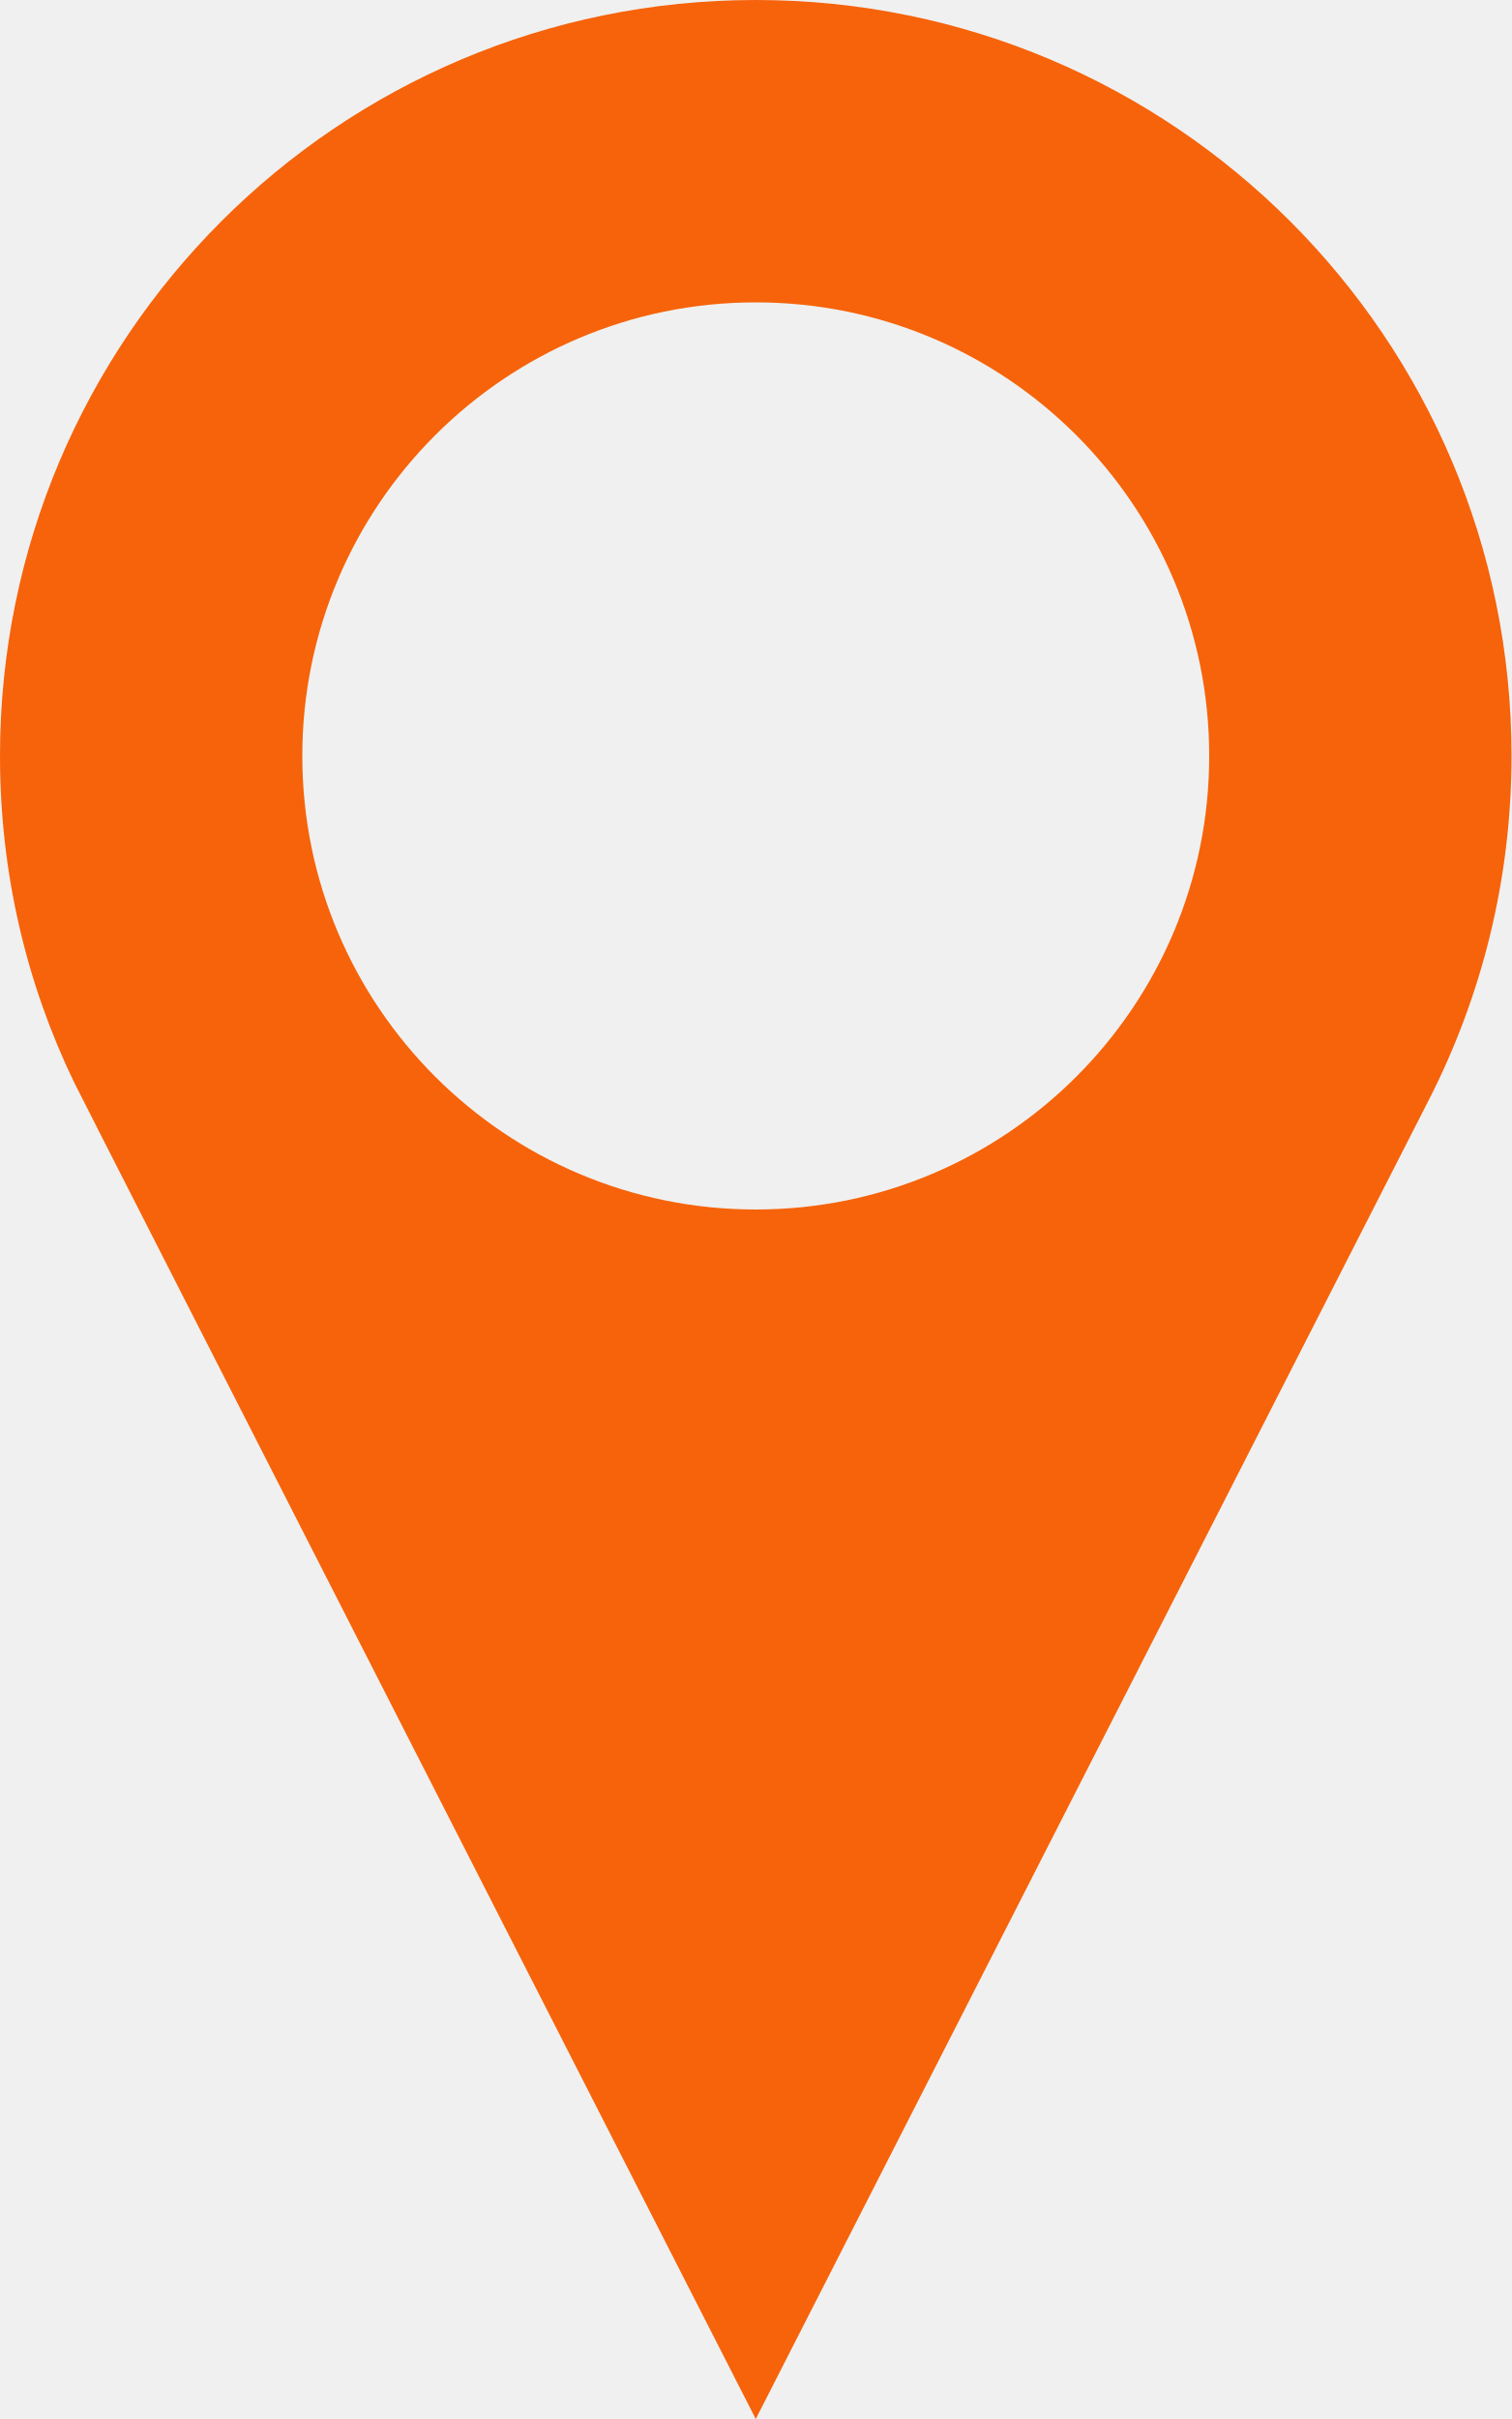
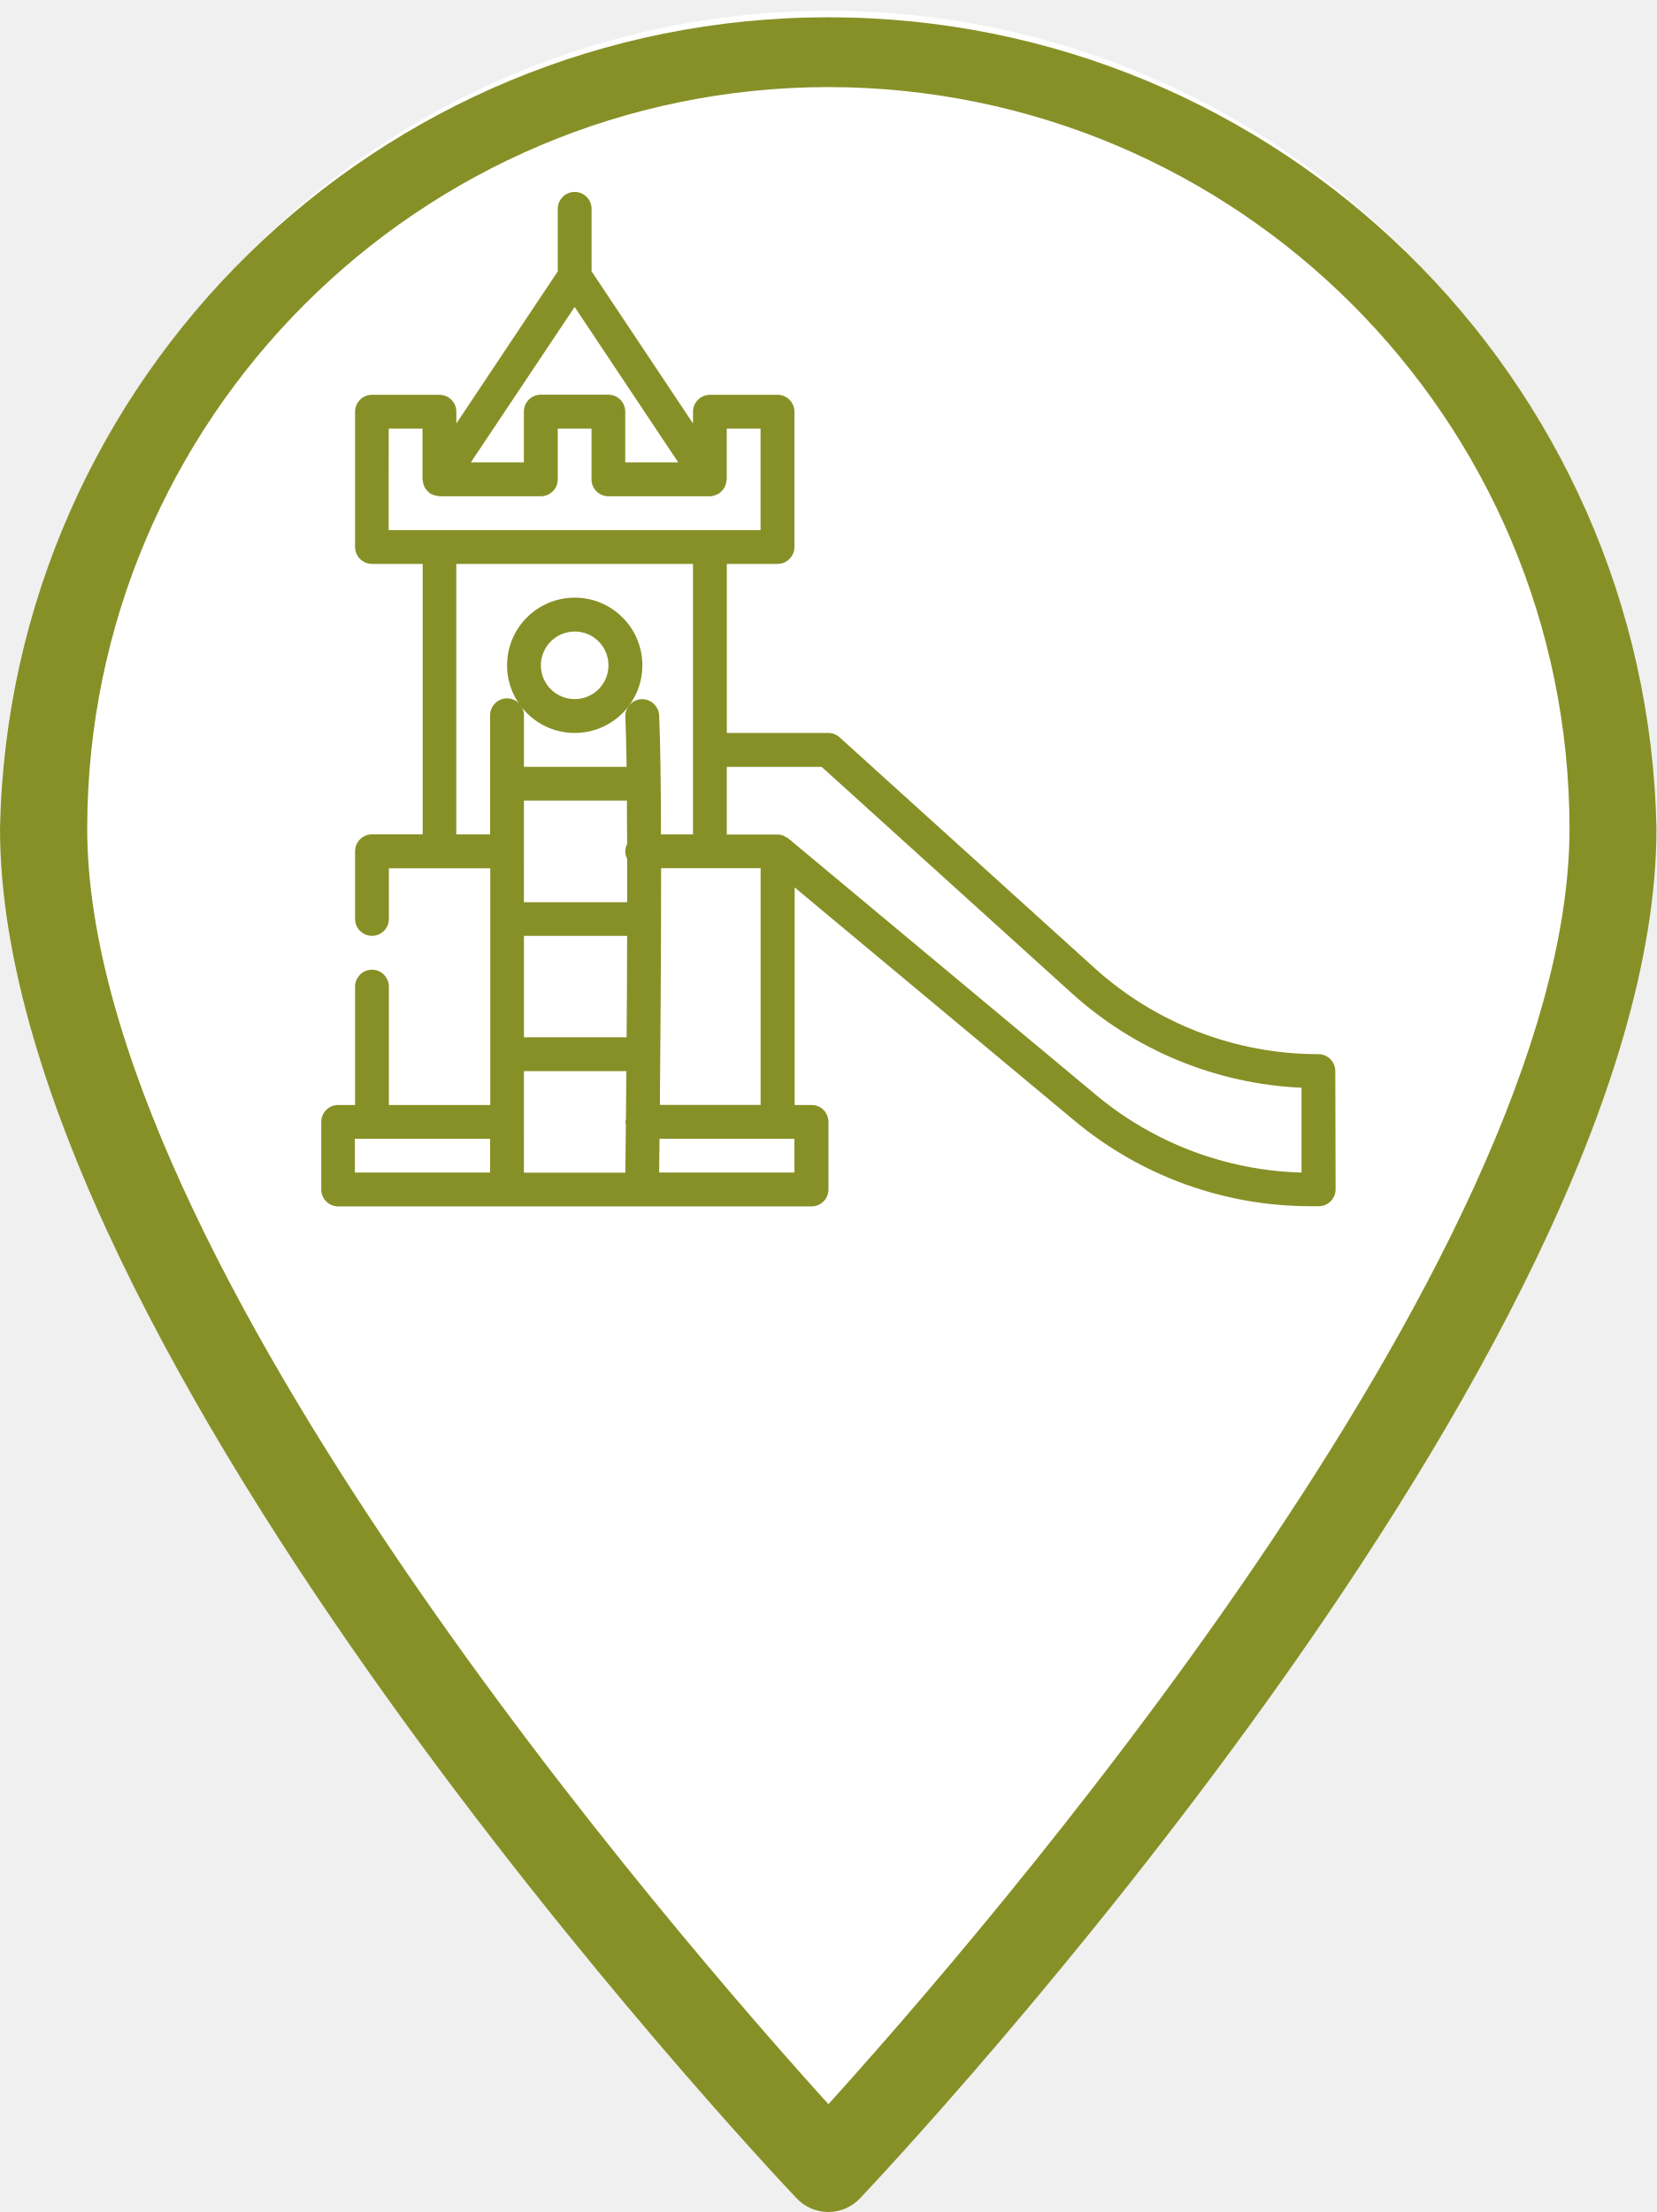
- <svg xmlns="http://www.w3.org/2000/svg" version="1.1" x="0px" y="0px" viewBox="0 0 320 512" style="enable-background:new 0 0 320 512;" xml:space="preserve">
-   <style type="text/css">
- 	.st0{fill:#F6630A;}
- </style>
-   <g id="Слой_2">
- </g>
-   <g id="Capa_1">
-     <path class="st0" d="M160,0C71.6,0,0,71.6,0,160c0,24.8,5.6,48.2,15.7,69.1C16.2,230.3,160,512,160,512l142.6-279.4   c11.1-21.8,17.4-46.5,17.4-72.6C320,71.6,248.4,0,160,0z M160,256c-53,0-96-43-96-96s43-96,96-96s96,43,96,96S213,256,160,256z" />
+ <svg xmlns="http://www.w3.org/2000/svg" width="44.79" height="59.803">
+   <g data-name="Сгруппировать 211">
+     <path data-name="Контур 530" d="M22.397.291A22.067 22.067 0 00.358 22.331c0 12.189 15.738 30.51 20.561 35.836l1.482 1.636 1.483-1.637C28.706 52.841 44.44 34.52 44.44 22.331A22.064 22.064 0 0022.397.291z" fill="#fff" />
+     <path data-name="Контур 531" d="M22.397 59.803a1.178 1.178 0 01-.854-.367C20.663 58.507 0 36.527 0 22.394a22.4 22.4 0 0144.79 0c0 14.133-20.659 36.113-21.538 37.042a1.181 1.181 0 01-.855.367zm0-57.449a20.063 20.063 0 00-20.039 20.04c0 11.654 16.112 30.155 20.042 34.493 3.929-4.34 20.039-22.845 20.039-34.493a20.062 20.062 0 00-20.042-20.04z" fill="#879026" />
+     <g data-name="Сгруппировать 210" fill="#879026">
+       <path data-name="Контур 532" d="M15.539 19.816a1.829 1.829 0 10-1.828-1.829 1.83 1.83 0 001.828 1.829zm0-2.743a.914.914 0 11-.914.914.915.915 0 01.914-.913z" />
+       <path data-name="Контур 533" d="M36.106 28.957a.457.457 0 00-.457-.457 9.014 9.014 0 01-6.059-2.334l-6.888-6.232a.458.458 0 00-.307-.118h-2.742v-4.571h1.371a.457.457 0 00.457-.457v-3.657a.456.456 0 00-.457-.457h-1.828a.456.456 0 00-.457.457v.319l-2.743-4.114v-1.69a.457.457 0 00-.914 0v1.69l-2.743 4.114v-.319a.456.456 0 00-.457-.457h-1.824a.456.456 0 00-.457.457v3.657a.457.457 0 00.457.457h1.371v7.313h-1.371a.457.457 0 00-.457.457v1.829a.457.457 0 00.914 0v-1.37h2.742v6.4h-2.742v-3.2a.457.457 0 00-.914 0v3.2h-.457a.456.456 0 00-.457.457v1.828a.456.456 0 00.457.457h12.8a.456.456 0 00.457-.457v-1.828a.456.456 0 00-.457-.457h-.457v-5.881l7.581 6.318a9.959 9.959 0 006.368 2.3h.221a.457.457 0 00.457-.457zm-15.539.915h-2.724c.015-1.661.034-4.173.033-6.4h2.691zm-6.4-8.228h2.785c0 .372 0 .764.006 1.174a.418.418 0 000 .4v1.173h-2.792zm2.775 6.4h-2.775v-2.742h2.79c.001.942-.008 1.882-.014 2.741zm-2.775.915h2.768c0 .481-.008.919-.011 1.3a.461.461 0 00-.015.073.378.378 0 00.014.066l-.014 1.3v.005h-2.743zm1.371-20.66l2.8 4.2h-1.432v-1.371a.456.456 0 00-.457-.457h-1.827a.456.456 0 00-.457.457v1.371h-1.432zm-5.028 3.29h.914v1.371a.305.305 0 00.009.043.39.39 0 00.018.091.436.436 0 00.033.08.357.357 0 00.047.069.407.407 0 00.066.067c.012.009.018.022.031.031a.251.251 0 00.038.015.4.4 0 00.084.035.463.463 0 00.09.018c.014 0 .026.008.041.008h2.743a.457.457 0 00.457-.457v-1.371h.913v1.371a.456.456 0 00.457.457h2.743a.447.447 0 00.226-.068c.008-.005.019 0 .027-.008s.019-.022.031-.031a.424.424 0 00.066-.067.38.38 0 00.047-.069.475.475 0 00.033-.08.484.484 0 00.018-.091.3.3 0 00.009-.043v-1.371h.914v2.743H10.509zm1.828 10.97v-7.313h6.4v7.313h-.866c0-1.352-.018-2.525-.049-3.219a.463.463 0 00-.476-.437.458.458 0 00-.438.476c.015.341.026.8.034 1.352h-2.776V19.36a.458.458 0 10-.915 0v3.2zm-2.742 8.228h3.656v.914H9.596zm11.884.914h-3.657l.01-.914h3.647zm13.713 0a9.05 9.05 0 01-5.547-2.09l-8.33-6.943a.4.4 0 00-.074-.042.357.357 0 00-.052-.03.453.453 0 00-.167-.034h-1.371v-1.828h2.566l6.757 6.114a9.927 9.927 0 006.218 2.56z" />
+     </g>
  </g>
</svg>
